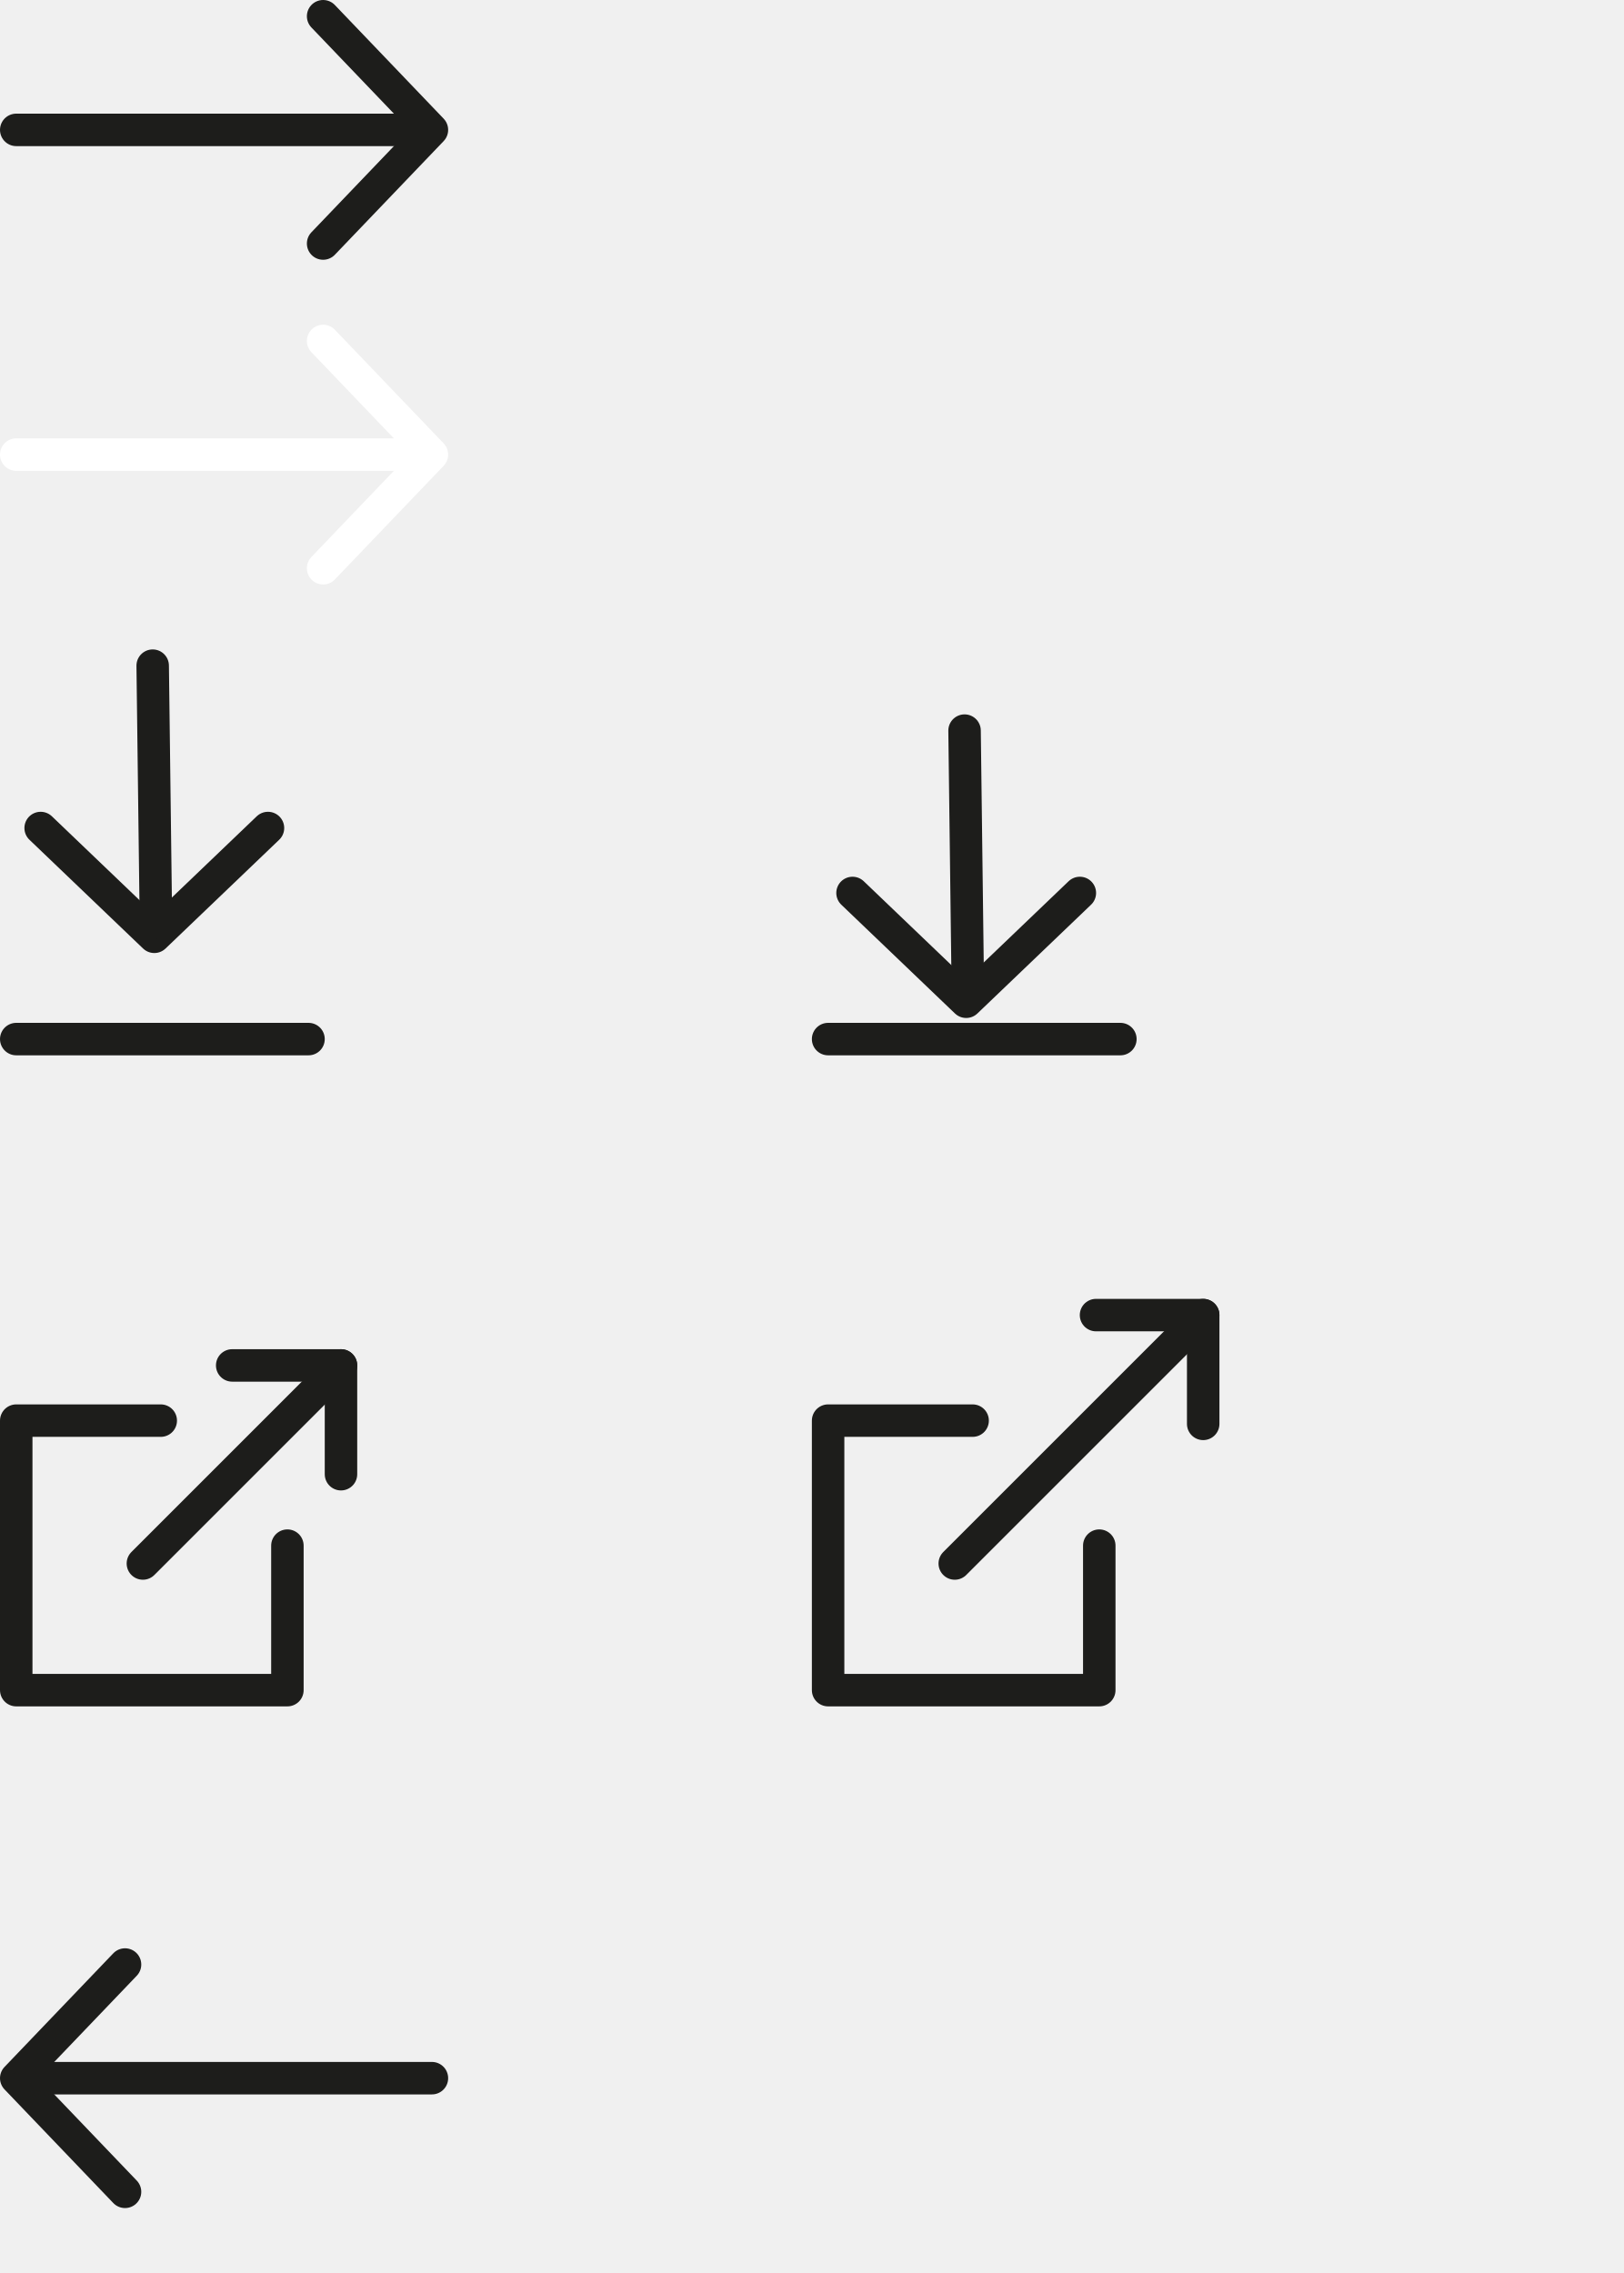
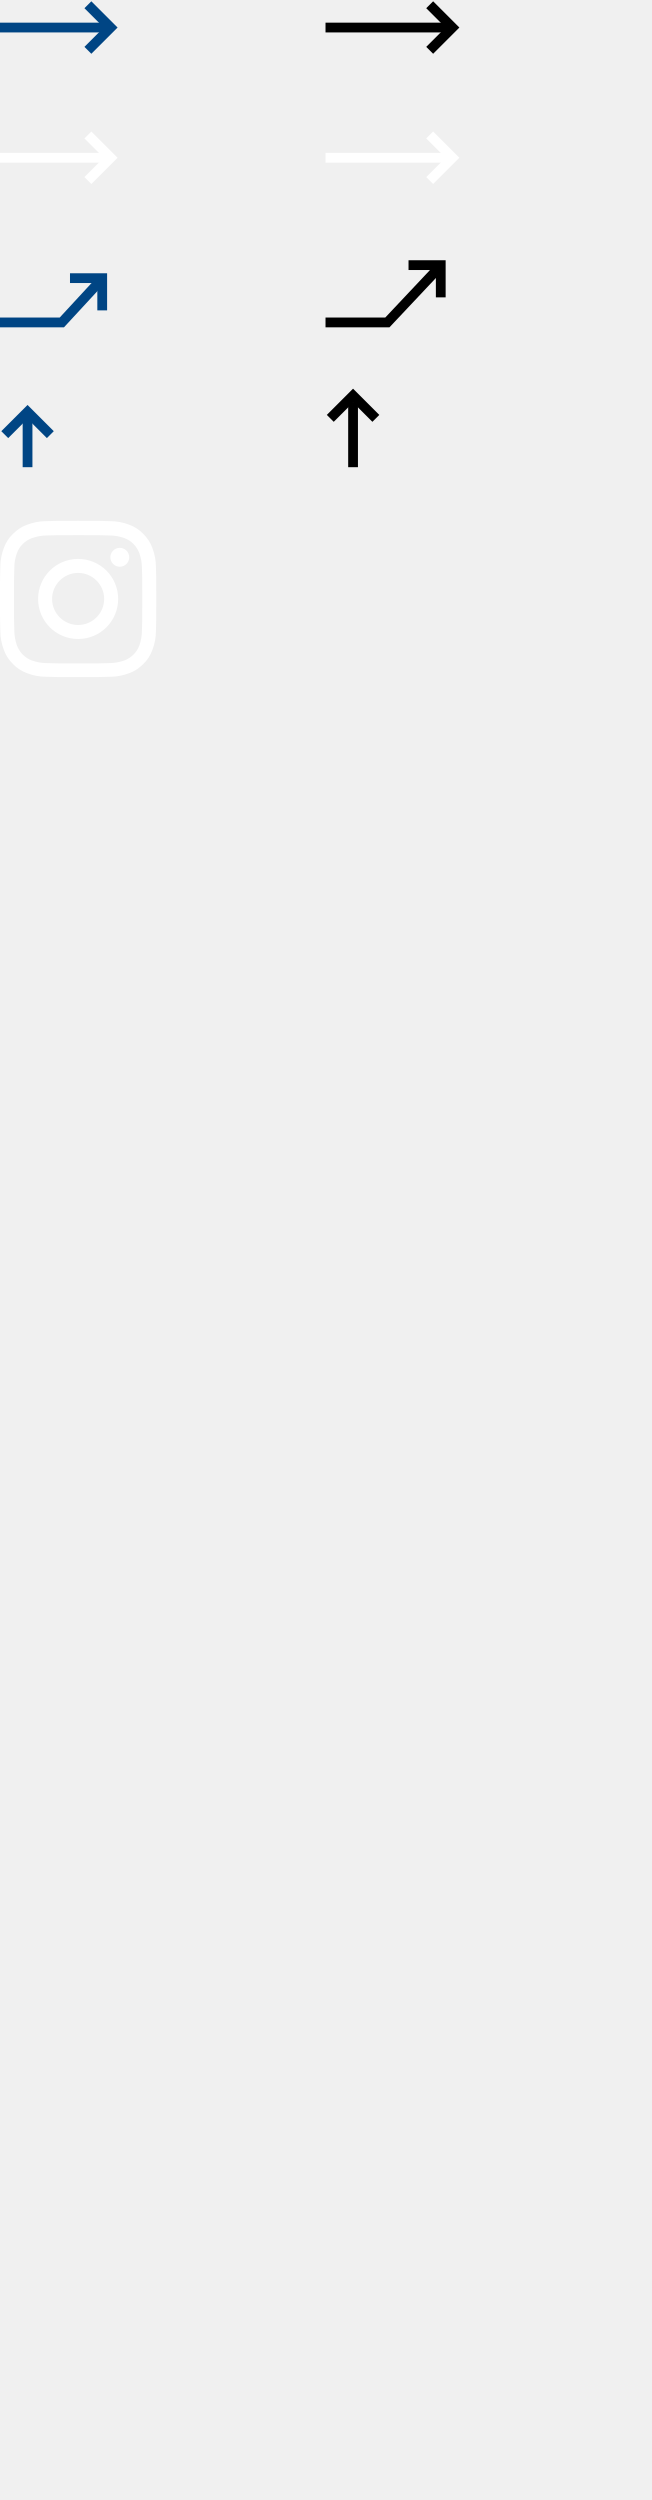
- <svg xmlns="http://www.w3.org/2000/svg" version="1.1" id="Layer_1" x="0px" y="0px" width="100px" height="140px" viewBox="0 0 100 140" style="enable-background:new 0 0 100 140;" xml:space="preserve">
+ <svg xmlns="http://www.w3.org/2000/svg" version="1.1" id="Layer_1" x="0px" y="0px" width="200px" height="768px" viewBox="0 0 200 768" style="enable-background:new 0 0 200 768;" xml:space="preserve">
  <style type="text/css">
- 	.st0{fill:none;stroke:#1D1D1B;stroke-width:2;stroke-linecap:round;stroke-linejoin:round;}
- 	.st1{fill:none;stroke:#FFFFFF;stroke-width:2;stroke-linecap:round;stroke-linejoin:round;}
+ 	.st0{fill:none;stroke:#004584;stroke-width:3;}
+ 	.st1{fill:none;stroke:#000000;stroke-width:3;}
+ 	.st2{fill:none;stroke:#FFFFFF;stroke-width:3;}
+ 	.st3{fill:#FFFFFF;}
</style>
-   <g id="icon-arrow">
-     <polyline id="Stroke-3" class="st0" points="19.9,1 26.6,8 19.9,15  " />
-     <line class="st0" x1="1" y1="8" x2="25.8" y2="8" />
+   <g id="arrow-right" transform="translate(0 1.061)">
+     <path id="Pfad_3" class="st0" d="M0,7.4h34" />
+     <path id="Pfad_4" class="st0" d="M27,0.4l7,7l-7,7" />
  </g>
-   <g id="icon-download">
-     <line id="Stroke-1_00000176757414514741834770000016472505453178496385_" class="st0" x1="19" y1="64" x2="1" y2="64" />
-     <g id="Group" transform="translate(8.503643, 9) rotate(90) translate(-8.503643, -9) translate(-0.496357, 2)">
-       <polyline id="Stroke-3_00000075143117768041762260000017455457615062175397_" class="st0" points="51,-1 57.7,6 51,13   " />
-       <line id="Stroke-1_00000108276859675714075630000010598240128213866680_" class="st0" x1="41" y1="6.1" x2="56.8" y2="5.9" />
-     </g>
+   <g id="arrow-right_00000107564255552291084900000001633575781542353329_" transform="translate(0 1.061)">
+     <path id="Pfad_3_00000160891284396408051140000011866319152365260161_" class="st1" d="M100,7.4h38" />
+     <path id="Pfad_4_00000034048550842522881230000004436826586324555652_" class="st1" d="M132,0.4l7,7l-7,7" />
  </g>
-   <g id="icon-extern">
-     <polyline id="Stroke-1" class="st0" points="17.7,95.2 17.7,104.1 1,104.1 1,87.5 9.9,87.5  " />
-     <polyline id="Stroke-3_00000158030383455830849470000014754216906756738715_" class="st0" points="14.3,84.1 21,84.1 21,90.8  " />
-     <line id="Stroke-5" class="st0" x1="8.8" y1="96.3" x2="21" y2="84.1" />
+   <g id="arrow-right_00000107583893723213834240000005922257142873116300_" transform="translate(0 1.061)">
+     <path id="Pfad_3_00000155130359012369533780000009028550021085013673_" class="st2" d="M0,47.4h34" />
+     <path id="Pfad_4_00000041281036875943826700000018369560523607893895_" class="st2" d="M27,40.4l7,7l-7,7" />
  </g>
-   <g id="icon-download_00000143614546680732324590000000779606179235332522_">
-     <line id="Stroke-1_00000067932033690730853310000009252080156334769558_" class="st0" x1="69" y1="64" x2="51" y2="64" />
-     <g id="Group_00000054267885931390306540000009034630815883731374_" transform="translate(8.503643, 9) rotate(90) translate(-8.503643, -9) translate(-0.496357, 2)">
-       <polyline id="Stroke-3_00000002373550333195963680000008952564547241973168_" class="st0" points="55,-51 61.7,-44 55,-37   " />
-       <line id="Stroke-1_00000018223567024281788600000000043663681341318579_" class="st0" x1="45" y1="-43.9" x2="60.8" y2="-44.1" />
-     </g>
+   <g id="arrow-right_00000179644740166243025360000002026226049138596271_" transform="translate(0 1.061)">
+     <path id="Pfad_3_00000147215611445924311560000008636997717203222679_" class="st2" d="M100,47.4h38" />
+     <path id="Pfad_4_00000119087176203942678080000014123562004479039148_" class="st2" d="M132,40.4l7,7l-7,7" />
  </g>
-   <g id="icon-extern_00000051361517502830952130000016491331016674387619_">
-     <polyline id="Stroke-1_00000049907850950728031100000015041637421630626205_" class="st0" points="67.7,95.2 67.7,104.1 51,104.1    51,87.5 59.9,87.5  " />
-     <polyline id="Stroke-3_00000086690177504438582140000012042014783211236530_" class="st0" points="67.5,81 74.1,81 74.1,87.7  " />
-     <line id="Stroke-5_00000099631501997655774960000001459229537895192253_" class="st0" x1="58.8" y1="96.3" x2="74.1" y2="81" />
+   <g id="external-link" transform="translate(0 2.25)">
+     <path id="Pfad_3_00000085948770400654791610000007619844415700755329_" class="st0" d="M0,96.8h19l12-13" />
+     <path id="Pfad_4_00000046321414135598453040000015357303708953623726_" class="st0" d="M21.5,83.2h9.9v9.9" />
  </g>
-   <g id="icon-arrow_00000104698555558422223830000006062235960111159431_">
-     <polyline id="Stroke-3_00000059288865902520160340000015116495393729542291_" class="st1" points="19.9,21 26.6,28 19.9,35  " />
-     <line class="st1" x1="1" y1="28" x2="25.8" y2="28" />
+   <g id="external-link_00000036953914011240394900000013911421878965298566_" transform="translate(0 2.25)">
+     <path id="Pfad_3_00000141435597788603826030000016723598127920304782_" class="st1" d="M100,96.8h19l16-17" />
+     <path id="Pfad_4_00000110464268688432572670000001244365033554910641_" class="st1" d="M125.5,79.2h9.9v9.9" />
  </g>
-   <g id="icon-arrow_00000099628110464799183830000005147371227188514215_">
-     <polyline id="Stroke-3_00000065763655758238714120000017392828431232626314_" class="st0" points="7.7,121 1,128 7.7,135  " />
-     <line class="st0" x1="26.6" y1="128" x2="1.8" y2="128" />
+   <g id="arrow-up" transform="translate(1.061 2.121)">
+     <path id="Pfad_3_00000048495466706097330810000012135778261464131210_" class="st0" d="M7.4,141.4v-16" />
+     <path id="Pfad_4_00000059277370228083854190000001516438238568971922_" class="st0" d="M0.4,131.4l7-7l7,7" />
+   </g>
+   <g id="arrow-up_00000050626306242148761510000001673865286667772592_" transform="translate(1.061 2.121)">
+     <path id="Pfad_3_00000075868519118747592540000006981302577674639761_" class="st1" d="M107.4,141.4v-20" />
+     <path id="Pfad_4_00000122687457774962011090000004814890604968967611_" class="st1" d="M100.4,126.4l7-7l7,7" />
+   </g>
+   <g id="instagram" transform="translate(0.5 0.5)">
+     <path id="Vereinigungsmenge_3" class="st3" d="M13.6,207.4c-2,0-4-0.4-5.8-1.1c-1.6-0.6-3.1-1.5-4.3-2.8c-1.2-1.2-2.2-2.6-2.8-4.3   c-0.7-1.9-1.1-3.8-1.1-5.8c-0.1-2.6-0.1-3.4-0.1-9.9s0-7.3,0.1-9.9c0-2,0.4-4,1.1-5.8c0.6-1.6,1.5-3.1,2.8-4.3   c1.2-1.2,2.6-2.2,4.3-2.8c1.9-0.7,3.8-1.1,5.8-1.1c2.6-0.1,3.4-0.1,9.9-0.1s7.3,0,9.9,0.1c2,0,4,0.4,5.8,1.1   c1.6,0.6,3.1,1.5,4.3,2.8c1.2,1.2,2.2,2.6,2.8,4.3c0.7,1.9,1.1,3.8,1.1,5.8c0.1,2.6,0.1,3.4,0.1,9.9s0,7.3-0.1,9.9   c0,2-0.4,4-1.1,5.8c-0.6,1.6-1.5,3.1-2.8,4.3c-1.2,1.2-2.6,2.2-4.3,2.8c-1.9,0.7-3.8,1.1-5.8,1.1c-2.6,0.1-3.4,0.1-9.9,0.1   S16.2,207.5,13.6,207.4z M13.8,164c-1.5,0-3,0.3-4.5,0.8c-1,0.4-2,1-2.8,1.8c-0.8,0.8-1.4,1.7-1.8,2.8c-0.5,1.4-0.8,2.9-0.8,4.5   c-0.1,2.5-0.1,3.3-0.1,9.7s0,7.2,0.1,9.7c0,1.5,0.3,3,0.8,4.5c0.4,1,1,2,1.8,2.8c0.8,0.8,1.7,1.4,2.8,1.8c1.4,0.5,2.9,0.8,4.5,0.8   c2.5,0.1,3.3,0.1,9.7,0.1s7.2,0,9.7-0.1c1.5,0,3-0.3,4.5-0.8c1-0.4,2-1,2.8-1.8c0.8-0.8,1.4-1.7,1.8-2.8c0.5-1.4,0.8-2.9,0.8-4.5   c0.1-2.5,0.1-3.3,0.1-9.7s0-7.2-0.1-9.7c0-1.5-0.3-3-0.8-4.5c-0.4-1-1-2-1.8-2.8c-0.8-0.8-1.7-1.4-2.8-1.8   c-1.4-0.5-2.9-0.8-4.5-0.8c-2.5-0.1-3.3-0.1-9.7-0.1S16.3,163.9,13.8,164L13.8,164z M11.2,183.5c0-6.8,5.5-12.3,12.3-12.3l0,0   c6.8,0,12.3,5.5,12.3,12.3c0,0,0,0,0,0c0,6.8-5.5,12.3-12.3,12.3c0,0,0,0,0,0C16.7,195.8,11.2,190.3,11.2,183.5   C11.2,183.5,11.2,183.5,11.2,183.5z M15.5,183.5c0,4.4,3.6,8,8,8s8-3.6,8-8s-3.6-8-8-8S15.5,179.1,15.5,183.5z M33.4,170.7   c0-1.6,1.3-2.9,2.9-2.9c1.6,0,2.9,1.3,2.9,2.9s-1.3,2.9-2.9,2.9C34.7,173.6,33.4,172.3,33.4,170.7z" />
  </g>
</svg>
